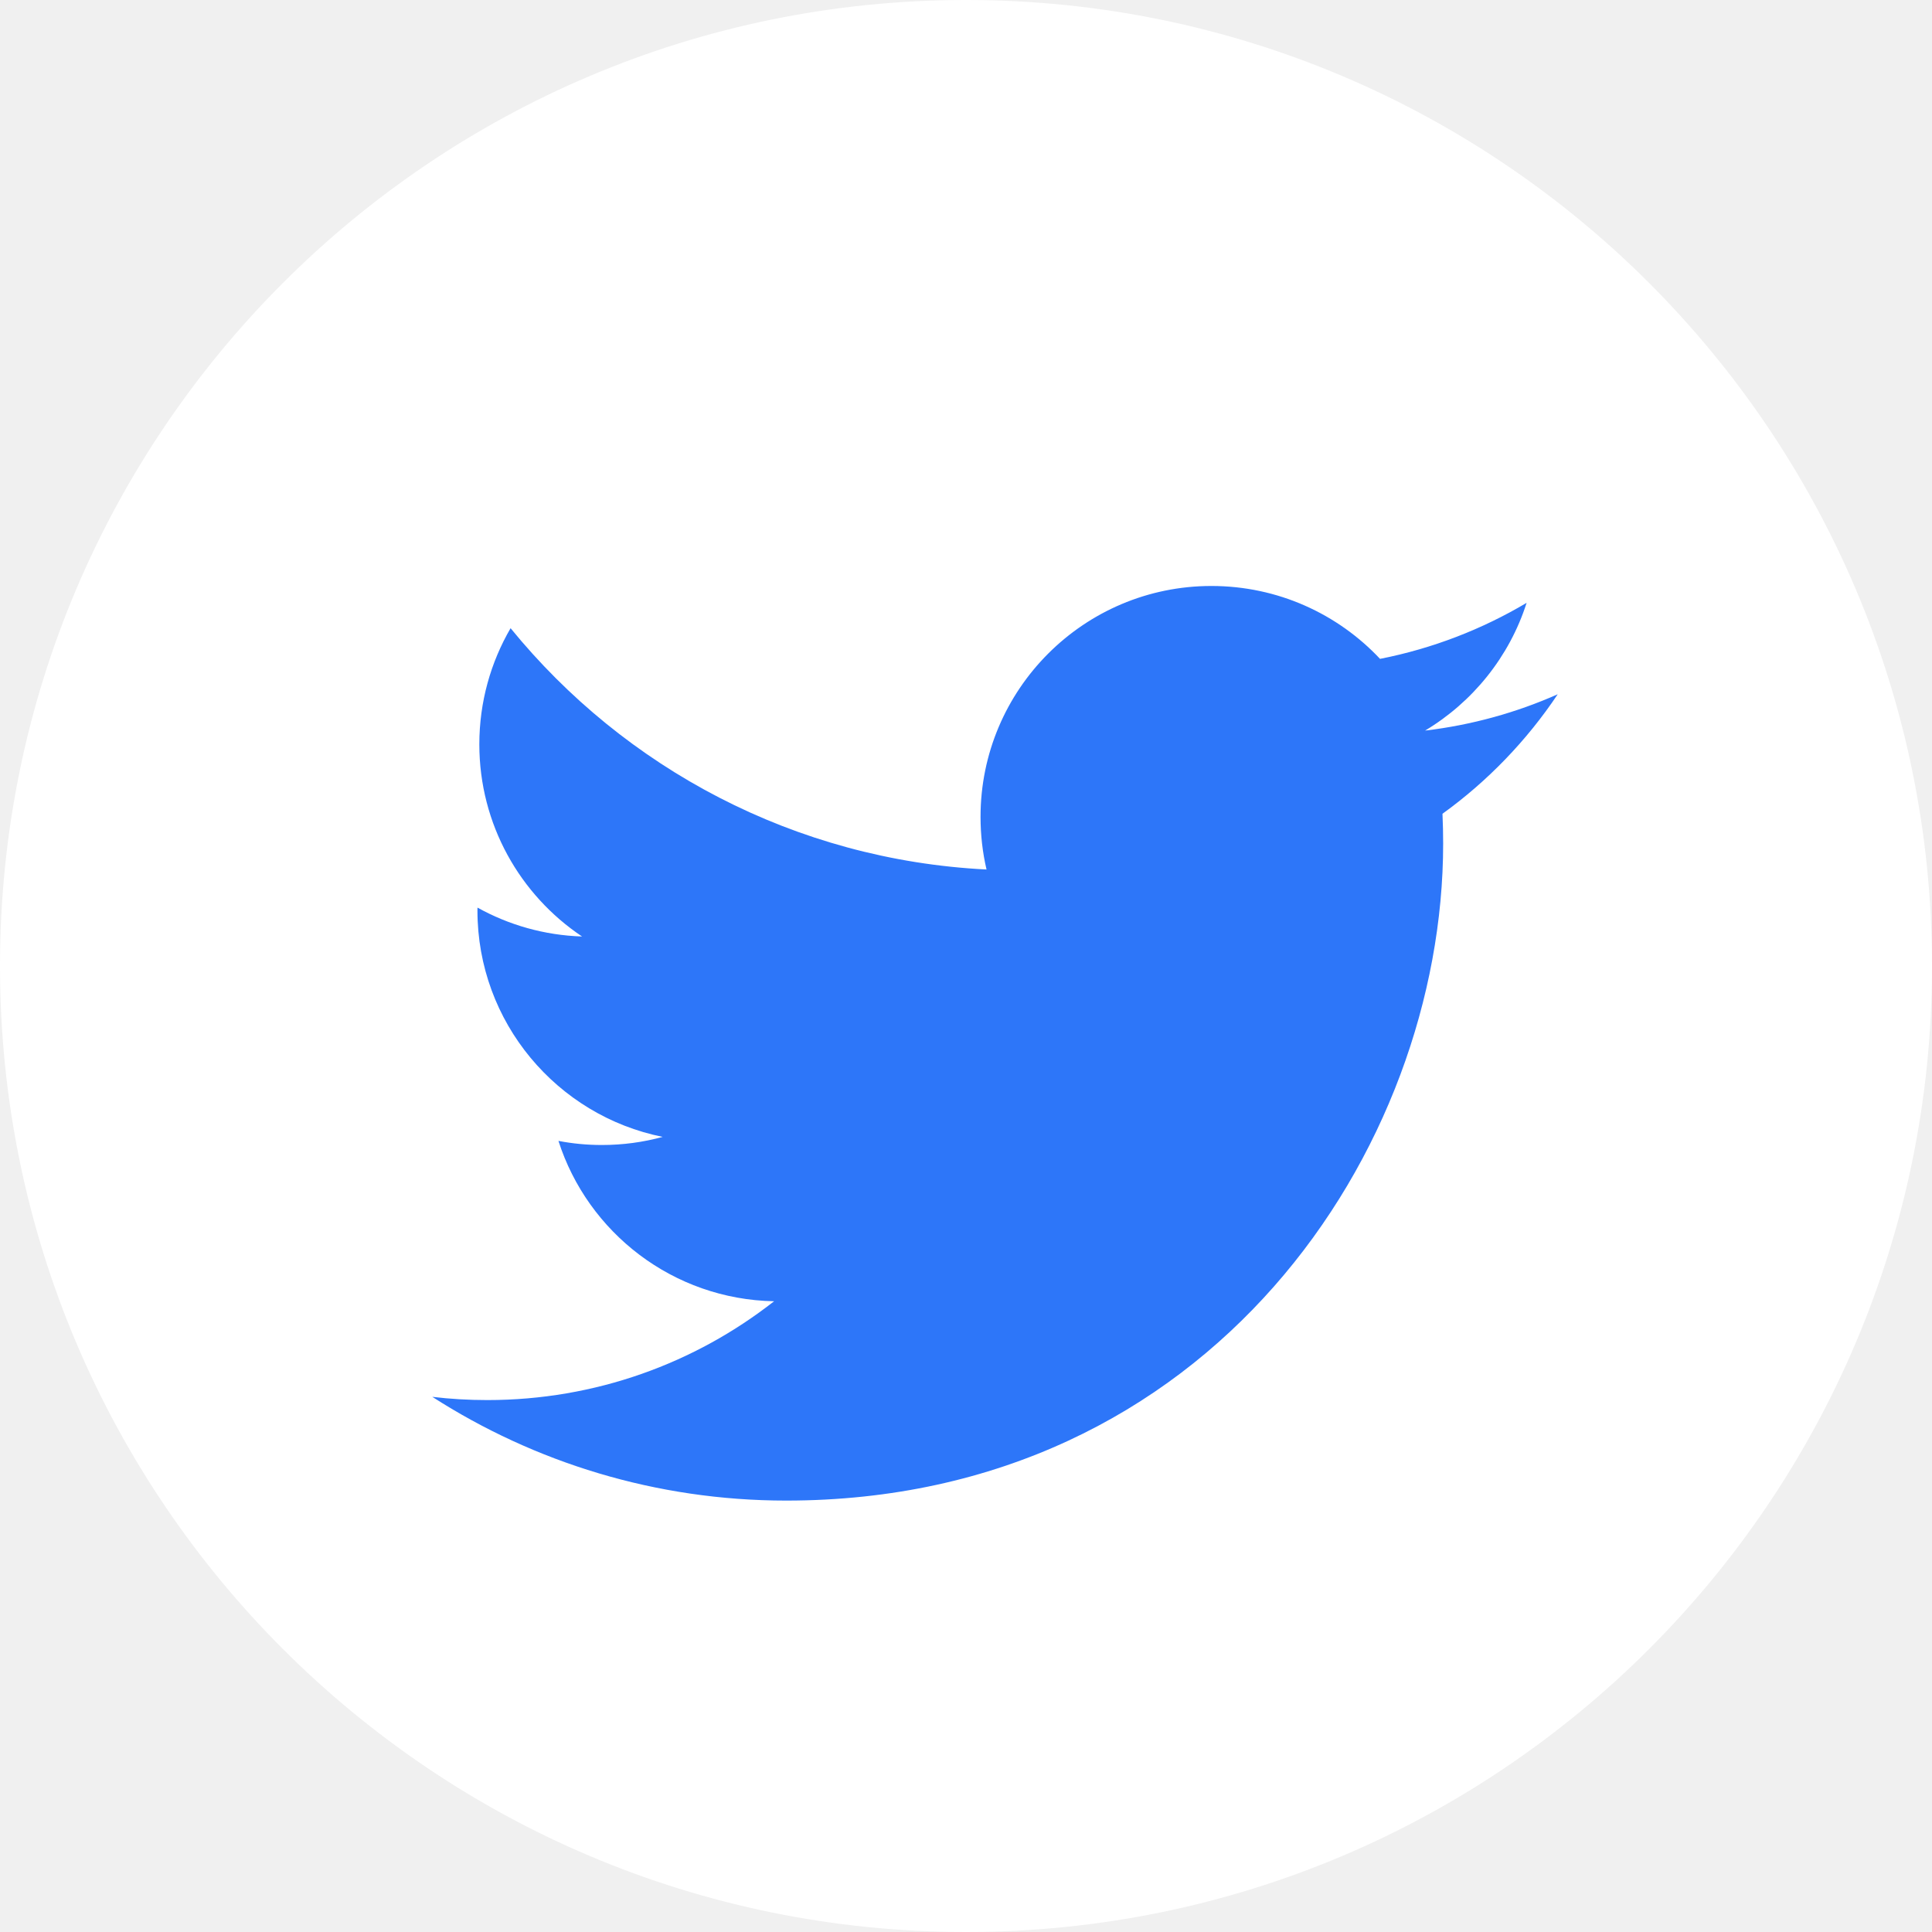
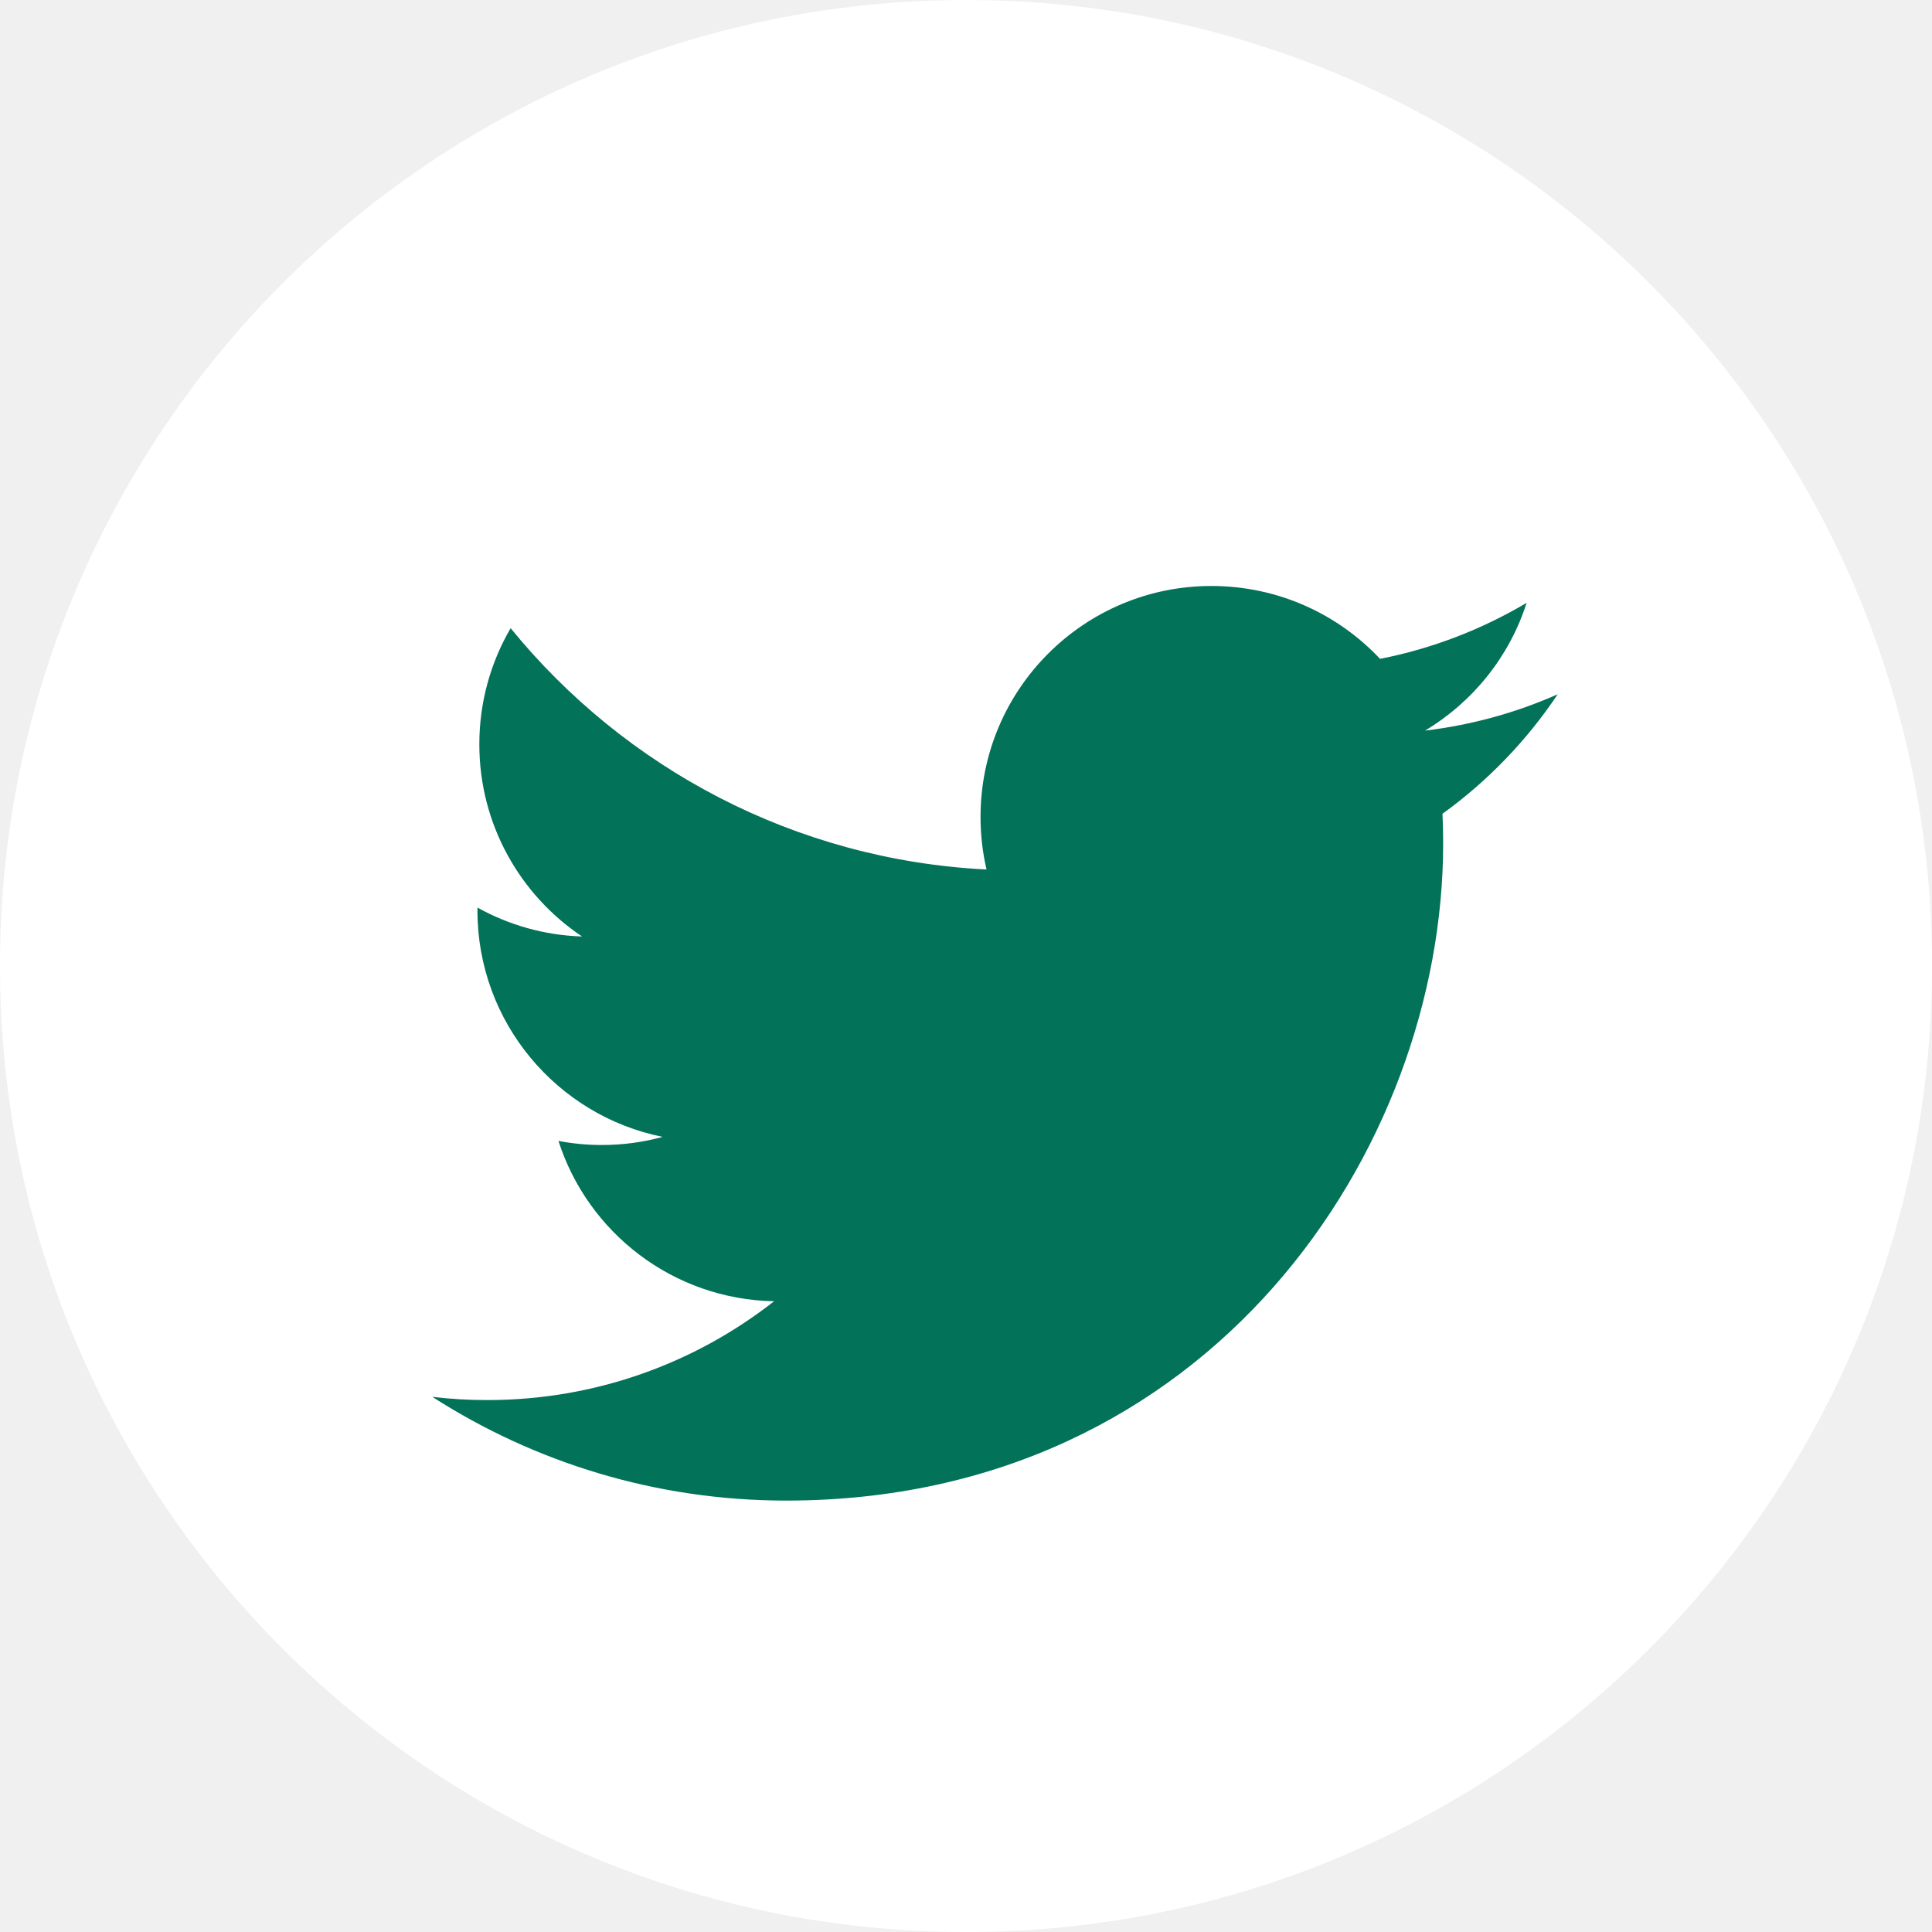
<svg xmlns="http://www.w3.org/2000/svg" width="40" height="40" viewBox="0 0 40 40" fill="none">
-   <g clip-path="url(#clip0_17_132)">
-     <path d="M20 40C31.046 40 40 31.045 40 20C40 8.954 31.046 0 20 0C8.955 0 0 8.954 0 20C0 31.045 8.955 40 20 40Z" fill="white" />
-     <path d="M32.251 14.374C31.394 14.754 30.472 15.011 29.505 15.126C30.492 14.534 31.25 13.598 31.607 12.481C30.684 13.029 29.66 13.427 28.572 13.641C27.7 12.712 26.457 12.132 25.081 12.132C22.442 12.132 20.301 14.273 20.301 16.912C20.301 17.287 20.343 17.652 20.425 18.002C16.452 17.803 12.929 15.899 10.571 13.006C10.16 13.712 9.924 14.534 9.924 15.41C9.924 17.068 10.769 18.532 12.051 19.389C11.267 19.364 10.53 19.149 9.886 18.791C9.885 18.811 9.885 18.831 9.885 18.851C9.885 21.167 11.534 23.099 13.72 23.538C13.319 23.648 12.896 23.706 12.461 23.706C12.152 23.706 11.853 23.677 11.562 23.621C12.17 25.52 13.935 26.902 16.027 26.941C14.391 28.223 12.33 28.987 10.089 28.987C9.704 28.987 9.323 28.965 8.95 28.92C11.064 30.277 13.578 31.068 16.277 31.068C25.07 31.068 29.879 23.784 29.879 17.466C29.879 17.259 29.874 17.052 29.865 16.848C30.8 16.174 31.61 15.332 32.251 14.374Z" fill="#2D76F9" />
-   </g>
-   <defs>
-     <clipPath id="clip0_17_132">
-       <rect width="40" height="40" fill="white" />
-     </clipPath>
-   </defs>
+   <path d="M20 40C31.046 40 40 31.045 40 20C40 8.954 31.046 0 20 0C8.955 0 0 8.954 0 20C0 31.045 8.955 40 20 40Z" fill="white" />
+   <path d="M32.251 14.374C31.394 14.754 30.472 15.011 29.505 15.126C30.492 14.534 31.25 13.598 31.607 12.481C30.684 13.029 29.66 13.427 28.572 13.641C27.7 12.712 26.457 12.132 25.081 12.132C22.442 12.132 20.301 14.273 20.301 16.912C20.301 17.287 20.343 17.652 20.425 18.002C16.452 17.803 12.93 15.899 10.572 13.006C10.16 13.712 9.924 14.534 9.924 15.41C9.924 17.068 10.769 18.532 12.051 19.389C11.267 19.364 10.53 19.149 9.886 18.791C9.885 18.811 9.885 18.831 9.885 18.851C9.885 21.167 11.534 23.099 13.72 23.538C13.319 23.648 12.896 23.706 12.461 23.706C12.152 23.706 11.853 23.677 11.562 23.621C12.17 25.52 13.935 26.902 16.027 26.941C14.391 28.223 12.33 28.987 10.089 28.987C9.704 28.987 9.323 28.965 8.95 28.92C11.064 30.277 13.578 31.068 16.277 31.068C25.07 31.068 29.879 23.784 29.879 17.466C29.879 17.259 29.874 17.052 29.865 16.848C30.8 16.174 31.61 15.332 32.251 14.374Z" fill="#027259" />
</svg>
